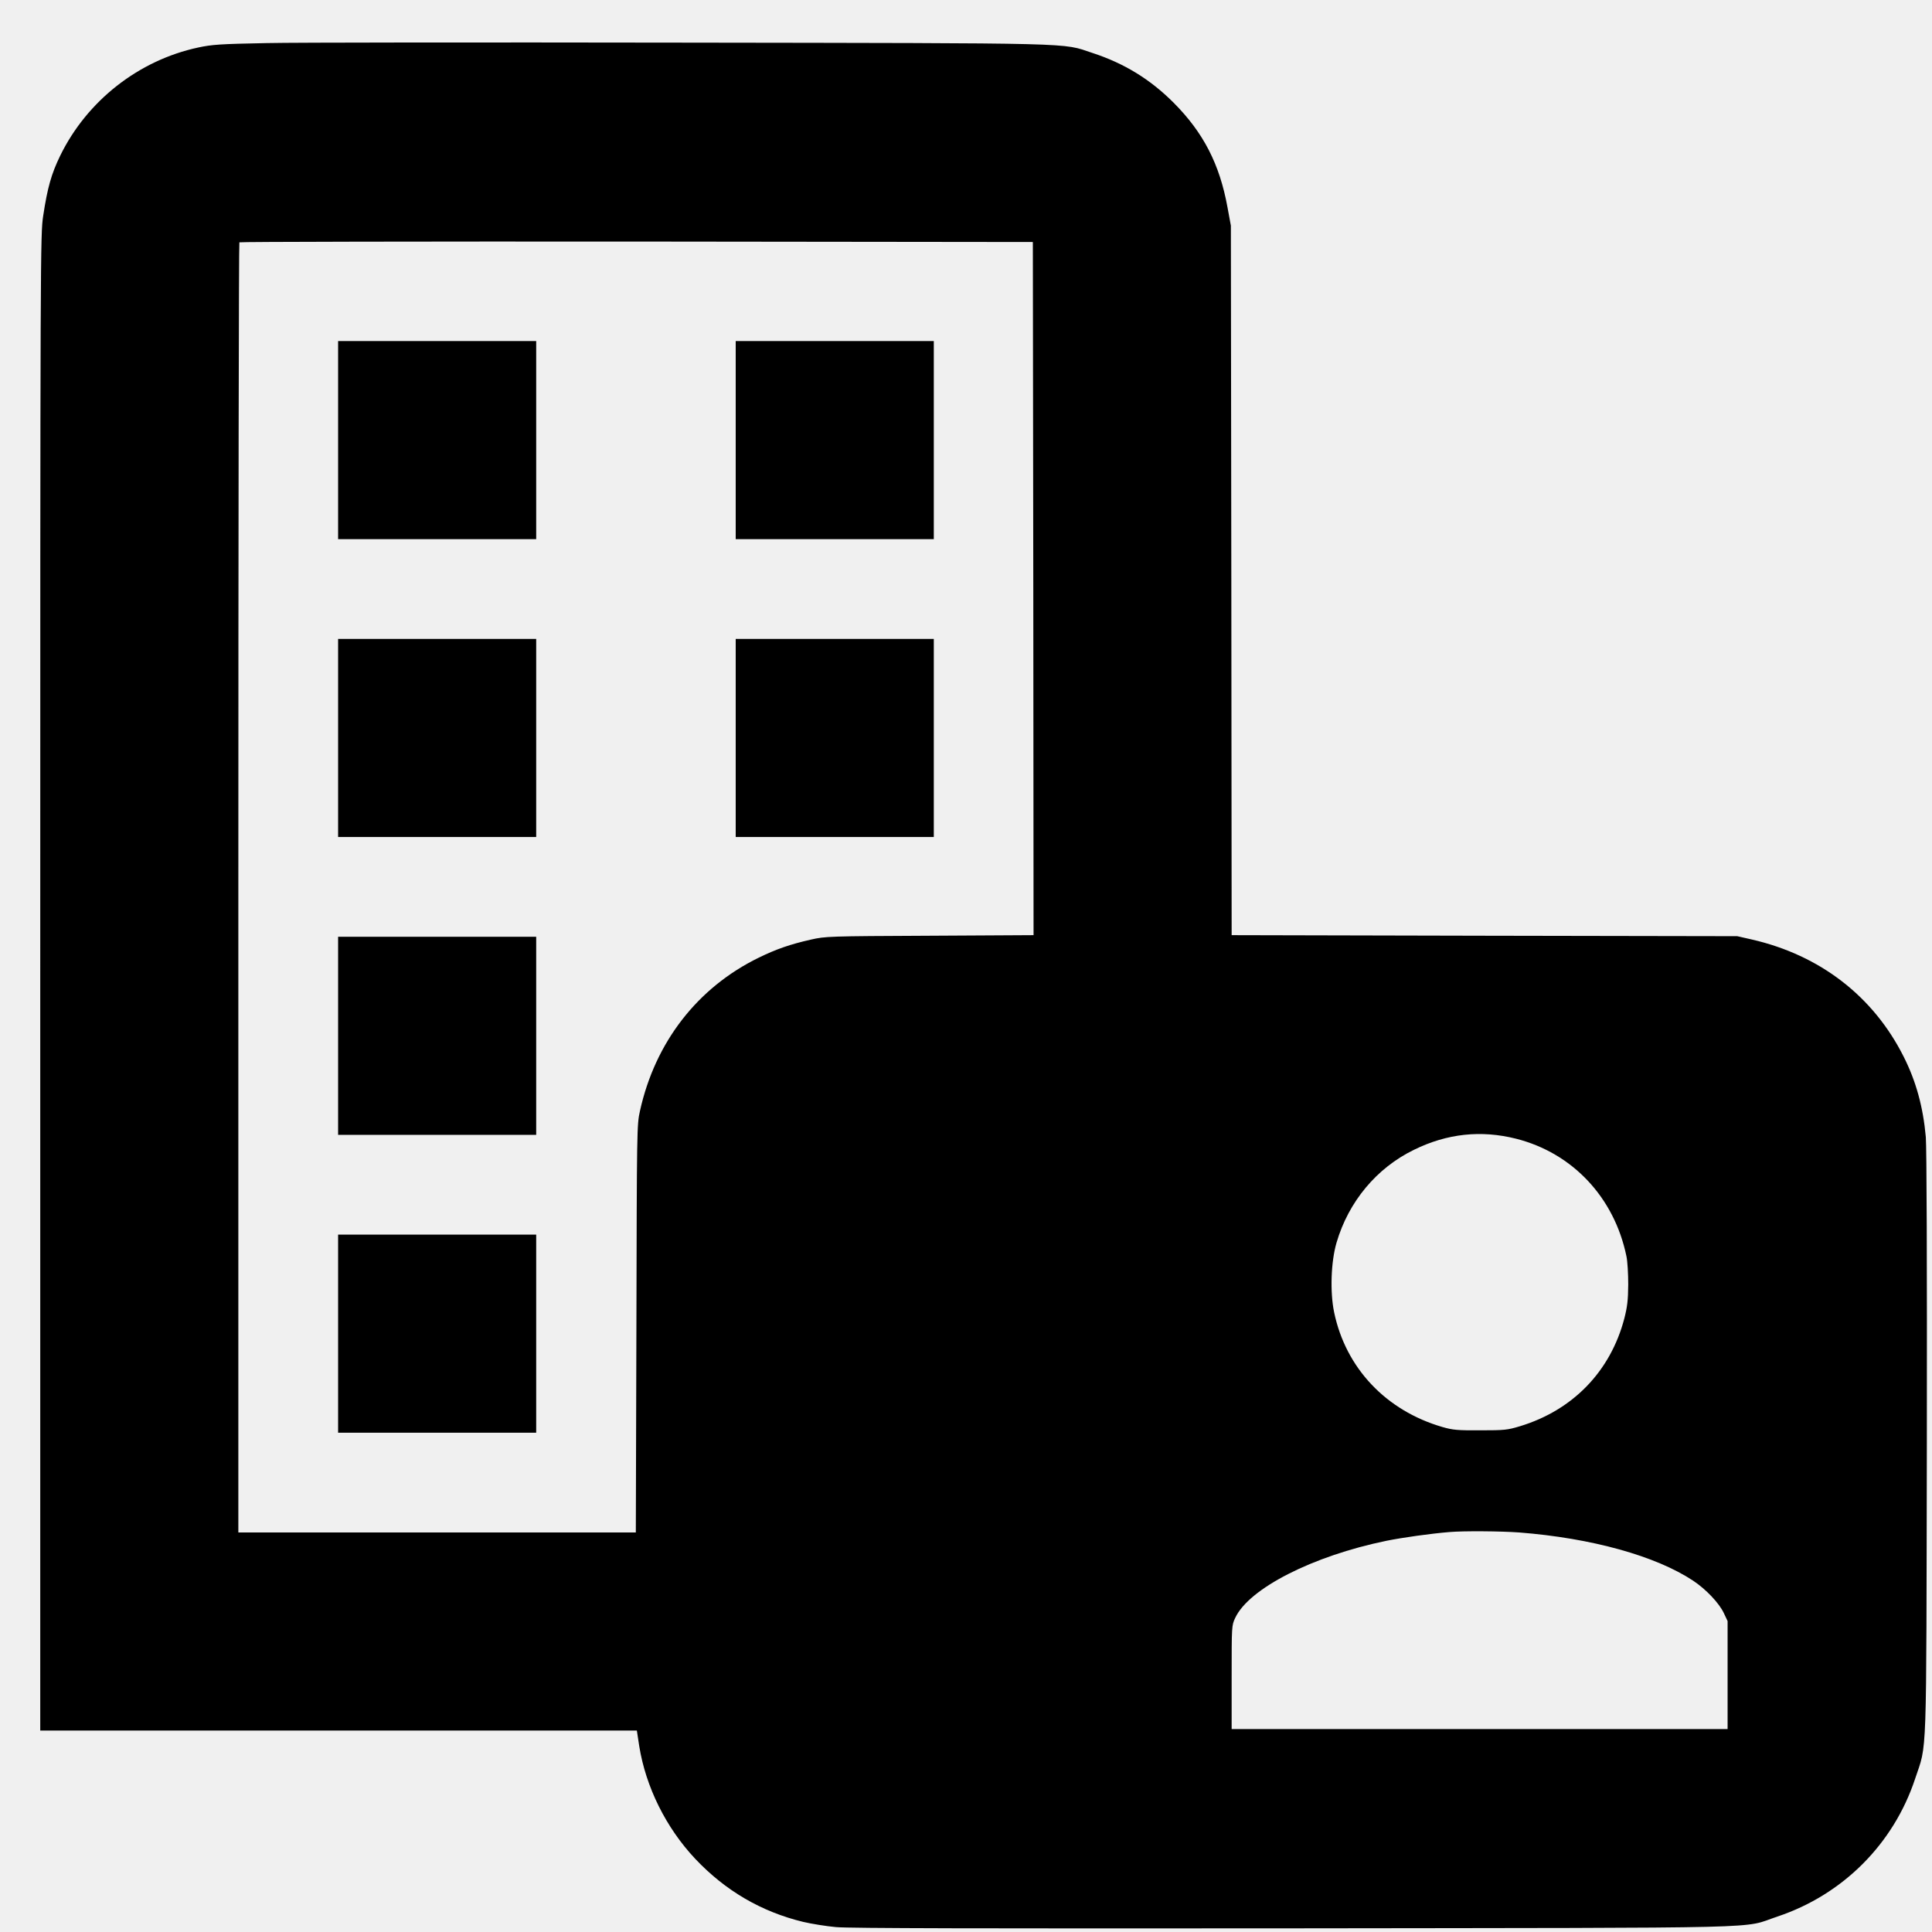
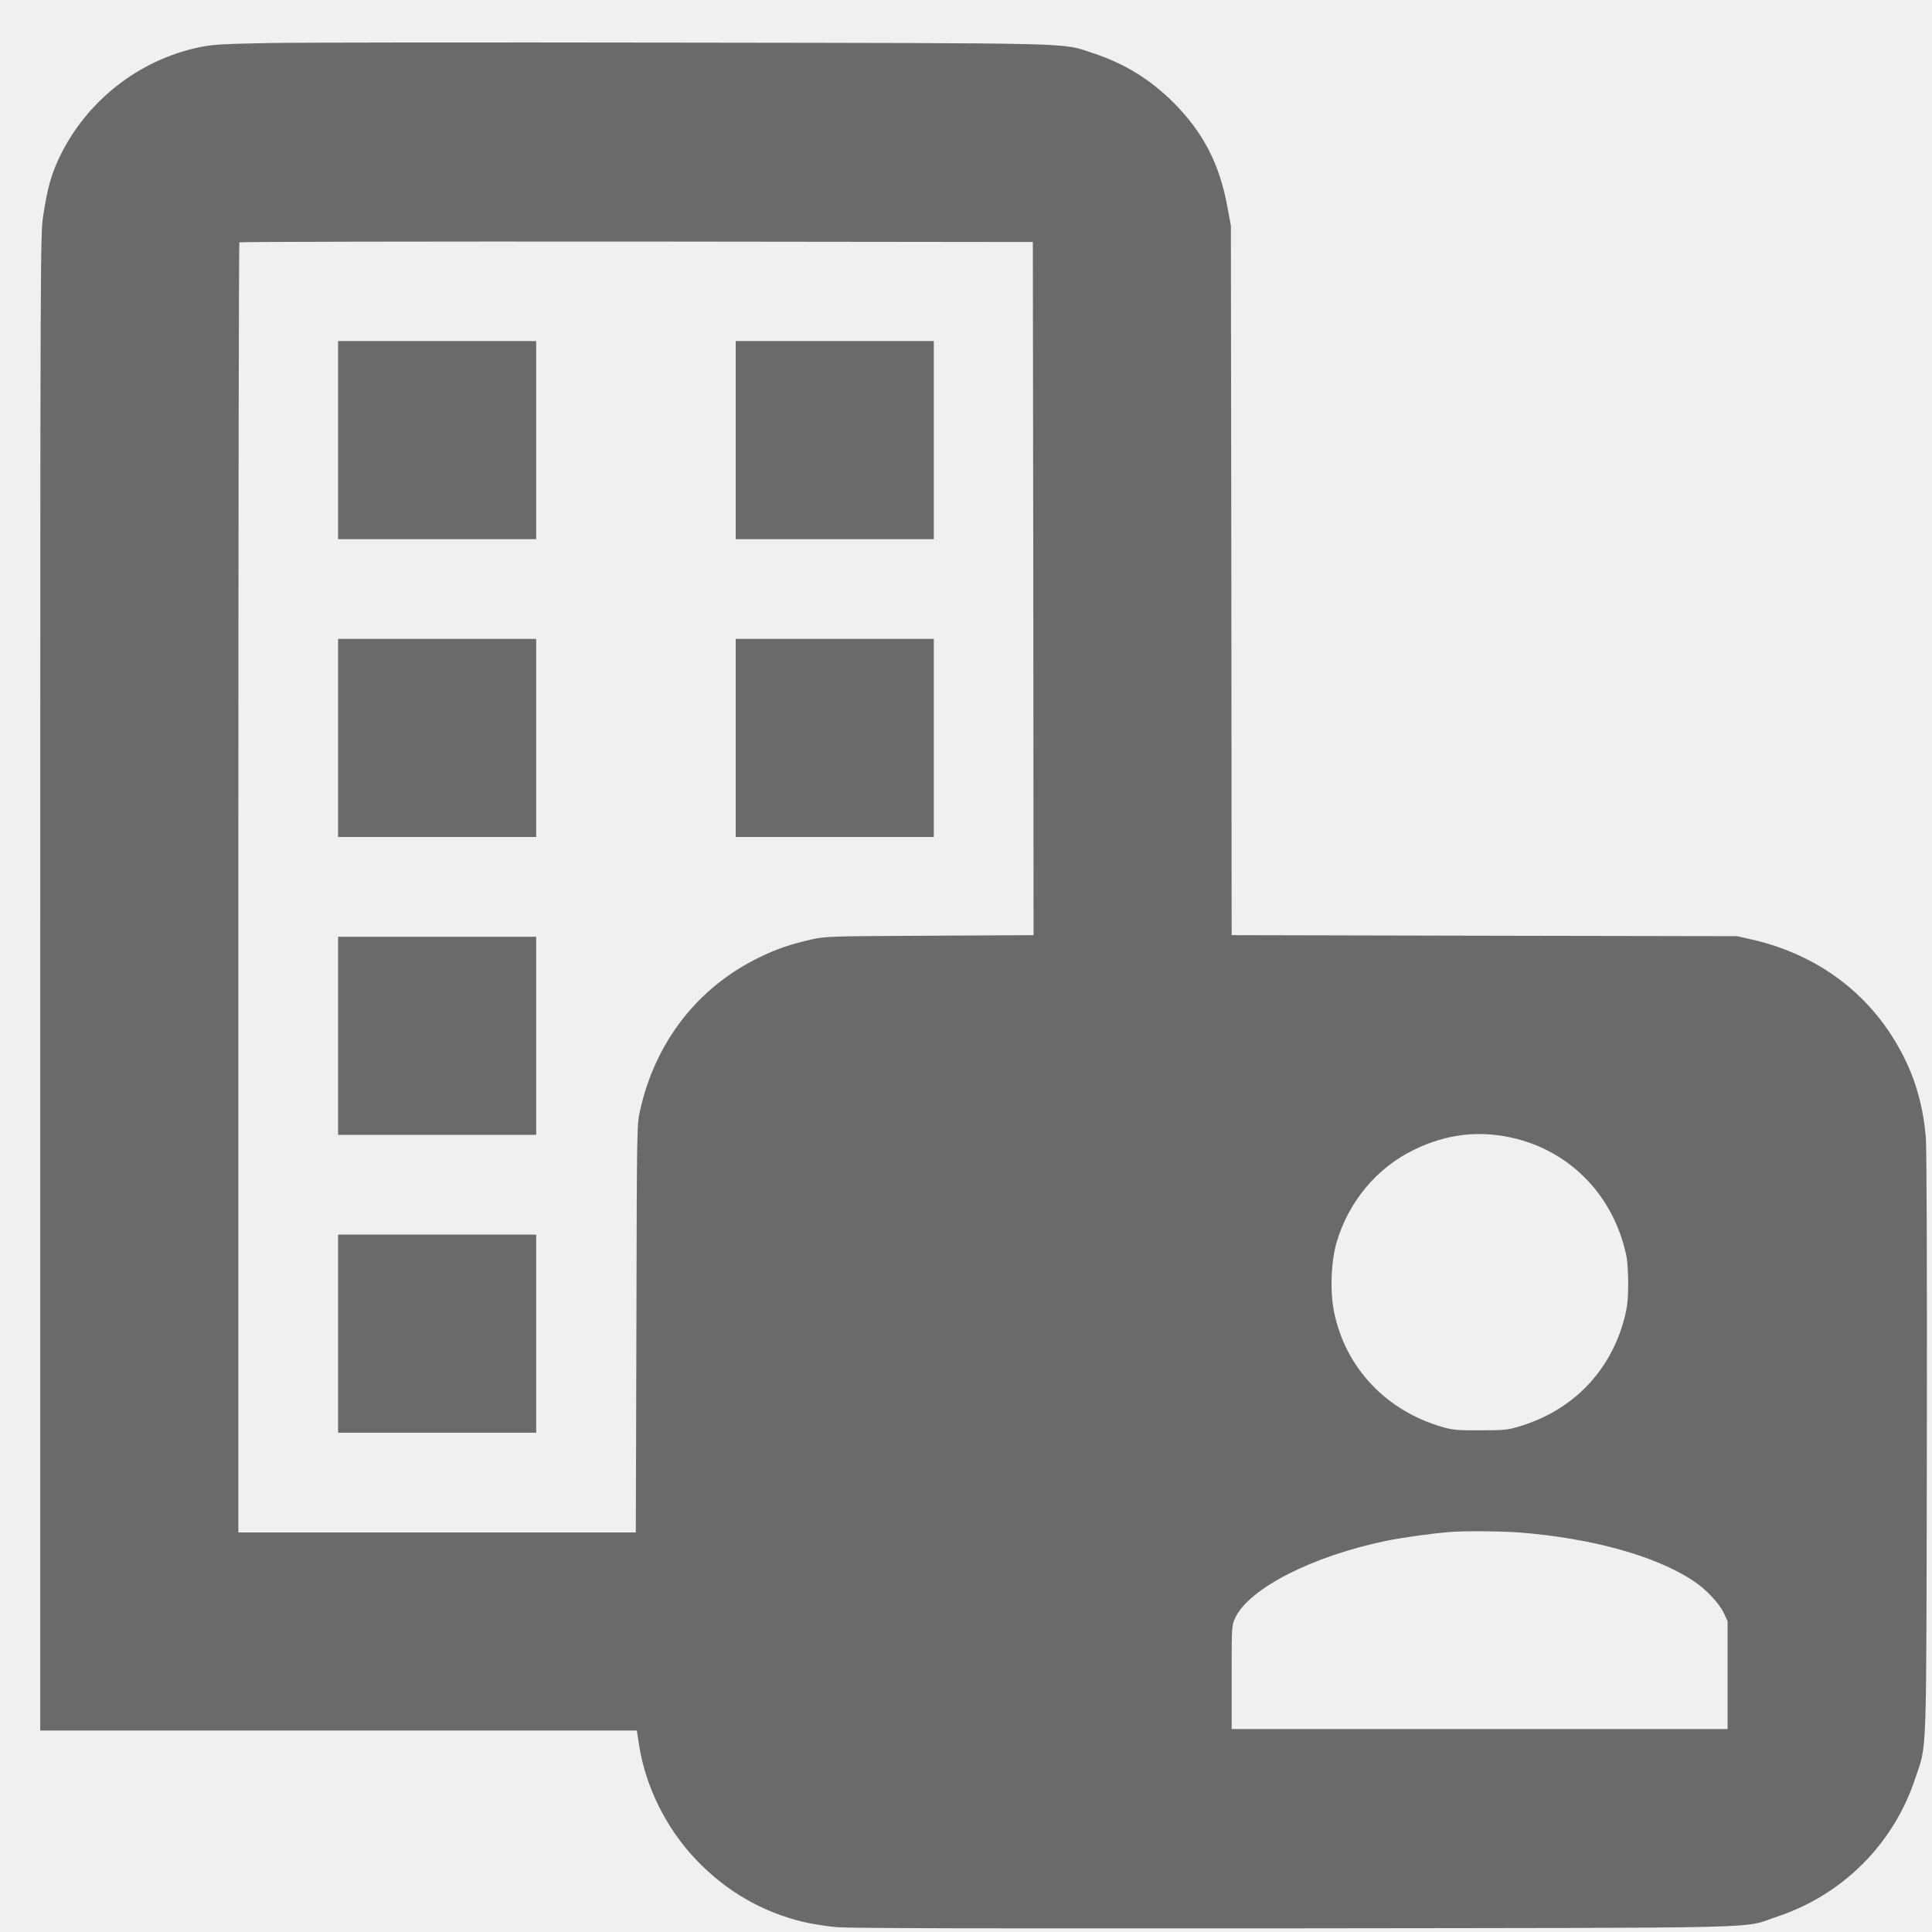
<svg xmlns="http://www.w3.org/2000/svg" width="30" height="30" viewBox="0 0 30 30" fill="none">
-   <g id="pngwing.com 1" clip-path="url(#clip0_193_1815)">
-     <g id="Group">
-       <path id="Vector" d="M4.14 0.669C3.414 0.683 3.291 0.692 3.076 0.738C2.151 0.937 1.351 1.566 0.935 2.417C0.798 2.699 0.738 2.91 0.671 3.349C0.627 3.638 0.625 3.821 0.625 15.256V26.872H5.257H9.889L9.926 27.114C10.028 27.748 10.342 28.382 10.795 28.863C11.262 29.358 11.822 29.686 12.472 29.843C12.599 29.873 12.828 29.91 12.981 29.924C13.18 29.943 15.256 29.947 20.085 29.943C27.748 29.933 27.022 29.952 27.6 29.76C28.613 29.422 29.402 28.634 29.737 27.623C29.927 27.052 29.91 27.461 29.92 22.409C29.924 19.583 29.917 17.816 29.904 17.656C29.862 17.189 29.753 16.791 29.561 16.41C29.09 15.471 28.262 14.831 27.2 14.588L26.976 14.537L23.052 14.53L19.125 14.521L19.12 9.012L19.113 3.504L19.06 3.217C18.938 2.549 18.688 2.061 18.223 1.594C17.862 1.233 17.458 0.983 16.96 0.821C16.48 0.662 16.843 0.671 10.603 0.662C7.5 0.657 4.591 0.659 4.14 0.669ZM16.045 9.139L16.049 14.521L14.438 14.53C12.865 14.537 12.816 14.539 12.592 14.59C12.273 14.662 12.053 14.738 11.783 14.87C10.83 15.335 10.173 16.183 9.937 17.252C9.889 17.467 9.889 17.522 9.882 20.633L9.873 23.796H6.788H3.701V13.787C3.701 8.281 3.708 3.77 3.717 3.763C3.724 3.754 6.501 3.749 9.884 3.751L16.038 3.758L16.045 9.139ZM23.542 17.682C24.418 17.904 25.066 18.593 25.255 19.506C25.272 19.583 25.283 19.779 25.283 19.946C25.281 20.189 25.269 20.29 25.223 20.471C25.008 21.294 24.423 21.898 23.6 22.147C23.408 22.205 23.359 22.21 22.987 22.21C22.633 22.212 22.559 22.205 22.399 22.159C21.521 21.904 20.896 21.243 20.716 20.376C20.651 20.061 20.667 19.594 20.753 19.298C20.94 18.658 21.377 18.135 21.958 17.853C22.471 17.601 22.998 17.545 23.542 17.682ZM23.59 23.796C24.717 23.884 25.711 24.161 26.291 24.545C26.493 24.679 26.696 24.895 26.768 25.049L26.826 25.172V26.009V26.849H22.975H19.125V26.044C19.125 25.246 19.125 25.241 19.18 25.123C19.393 24.666 20.381 24.161 21.53 23.925C21.78 23.875 22.208 23.814 22.513 23.789C22.728 23.771 23.301 23.775 23.59 23.796Z" fill="black" />
-       <path id="Vector_2" d="M5.25 6.834V8.372H6.788H8.326V6.834V5.296H6.788H5.25V6.834Z" fill="black" />
-       <path id="Vector_3" d="M11.424 6.834V8.372H12.962H14.5V6.834V5.296H12.962H11.424V6.834Z" fill="black" />
-       <path id="Vector_4" d="M5.25 11.459V12.997H6.788H8.326V11.459V9.921H6.788H5.25V11.459Z" fill="black" />
-       <path id="Vector_5" d="M11.424 11.459V12.997H12.962H14.5V11.459V9.921H12.962H11.424V11.459Z" fill="black" />
-       <path id="Vector_6" d="M5.25 16.084V17.622H6.788H8.326V16.084V14.546H6.788H5.25V16.084Z" fill="black" />
-       <path id="Vector_7" d="M5.25 20.709V22.247H6.788H8.326V20.709V19.171H6.788H5.25V20.709Z" fill="black" />
-     </g>
+   <g clip-path="url(#clip0_193_1886)">
+     <path d="M4.14 0.669C3.414 0.683 3.291 0.692 3.076 0.738C2.151 0.937 1.351 1.566 0.935 2.417C0.798 2.699 0.738 2.91 0.671 3.349C0.627 3.638 0.625 3.821 0.625 15.256V26.872H5.257H9.889L9.926 27.114C10.028 27.748 10.342 28.382 10.795 28.863C11.262 29.358 11.822 29.686 12.472 29.843C12.599 29.873 12.828 29.91 12.981 29.924C13.18 29.943 15.256 29.947 20.085 29.943C27.748 29.933 27.022 29.952 27.6 29.76C28.613 29.422 29.402 28.634 29.737 27.623C29.927 27.052 29.91 27.461 29.92 22.409C29.924 19.583 29.917 17.816 29.904 17.656C29.862 17.189 29.753 16.791 29.561 16.41C29.09 15.471 28.262 14.831 27.2 14.588L26.976 14.537L23.052 14.53L19.125 14.521L19.12 9.012L19.113 3.504L19.06 3.217C18.938 2.549 18.688 2.061 18.223 1.594C17.862 1.233 17.458 0.983 16.96 0.821C16.48 0.662 16.843 0.671 10.603 0.662C7.5 0.657 4.591 0.659 4.14 0.669ZM16.045 9.139L16.049 14.521L14.438 14.53C12.865 14.537 12.816 14.539 12.592 14.59C12.273 14.662 12.053 14.738 11.783 14.87C10.83 15.335 10.173 16.183 9.937 17.252C9.889 17.467 9.889 17.522 9.882 20.633L9.873 23.796H6.788H3.701V13.787C3.701 8.281 3.708 3.77 3.717 3.763C3.724 3.754 6.501 3.749 9.884 3.751L16.038 3.758L16.045 9.139ZM23.542 17.682C24.418 17.904 25.066 18.593 25.255 19.506C25.272 19.583 25.283 19.779 25.283 19.946C25.281 20.189 25.269 20.29 25.223 20.471C25.008 21.294 24.423 21.898 23.6 22.147C23.408 22.205 23.359 22.21 22.987 22.21C22.633 22.212 22.559 22.205 22.399 22.159C21.521 21.904 20.896 21.243 20.716 20.376C20.651 20.061 20.667 19.594 20.753 19.298C20.94 18.658 21.377 18.135 21.958 17.853C22.471 17.601 22.998 17.545 23.542 17.682ZM23.59 23.796C24.717 23.884 25.711 24.161 26.291 24.545C26.493 24.679 26.696 24.895 26.768 25.049L26.826 25.172V26.009V26.849H22.975H19.125V26.044C19.125 25.246 19.125 25.241 19.18 25.123C19.393 24.666 20.381 24.161 21.53 23.925C21.78 23.875 22.208 23.814 22.513 23.789C22.728 23.771 23.301 23.775 23.59 23.796Z" fill="#6A6A6A" />
+     <path d="M5.25 6.834V8.372H6.788H8.326V6.834V5.296H6.788H5.25V6.834Z" fill="#6A6A6A" />
+     <path d="M11.424 6.834V8.372H12.962H14.5V6.834V5.296H12.962H11.424V6.834Z" fill="#6A6A6A" />
+     <path d="M5.25 11.459V12.997H6.788H8.326V11.459V9.921H6.788H5.25V11.459Z" fill="#6A6A6A" />
+     <path d="M11.424 11.459V12.997H12.962H14.5V11.459V9.921H12.962H11.424V11.459Z" fill="#6A6A6A" />
+     <path d="M5.25 16.084V17.622H6.788H8.326V16.084V14.546H6.788H5.25V16.084Z" fill="#6A6A6A" />
+     <path d="M5.25 20.709V22.247H6.788H8.326V20.709V19.171H6.788H5.25V20.709Z" fill="#6A6A6A" />
  </g>
  <defs>
-     <clipPath id="clip0_193_1815">
+     <clipPath id="clip0_193_1886">
      <rect width="30" height="30" fill="white" />
    </clipPath>
  </defs>
</svg>
